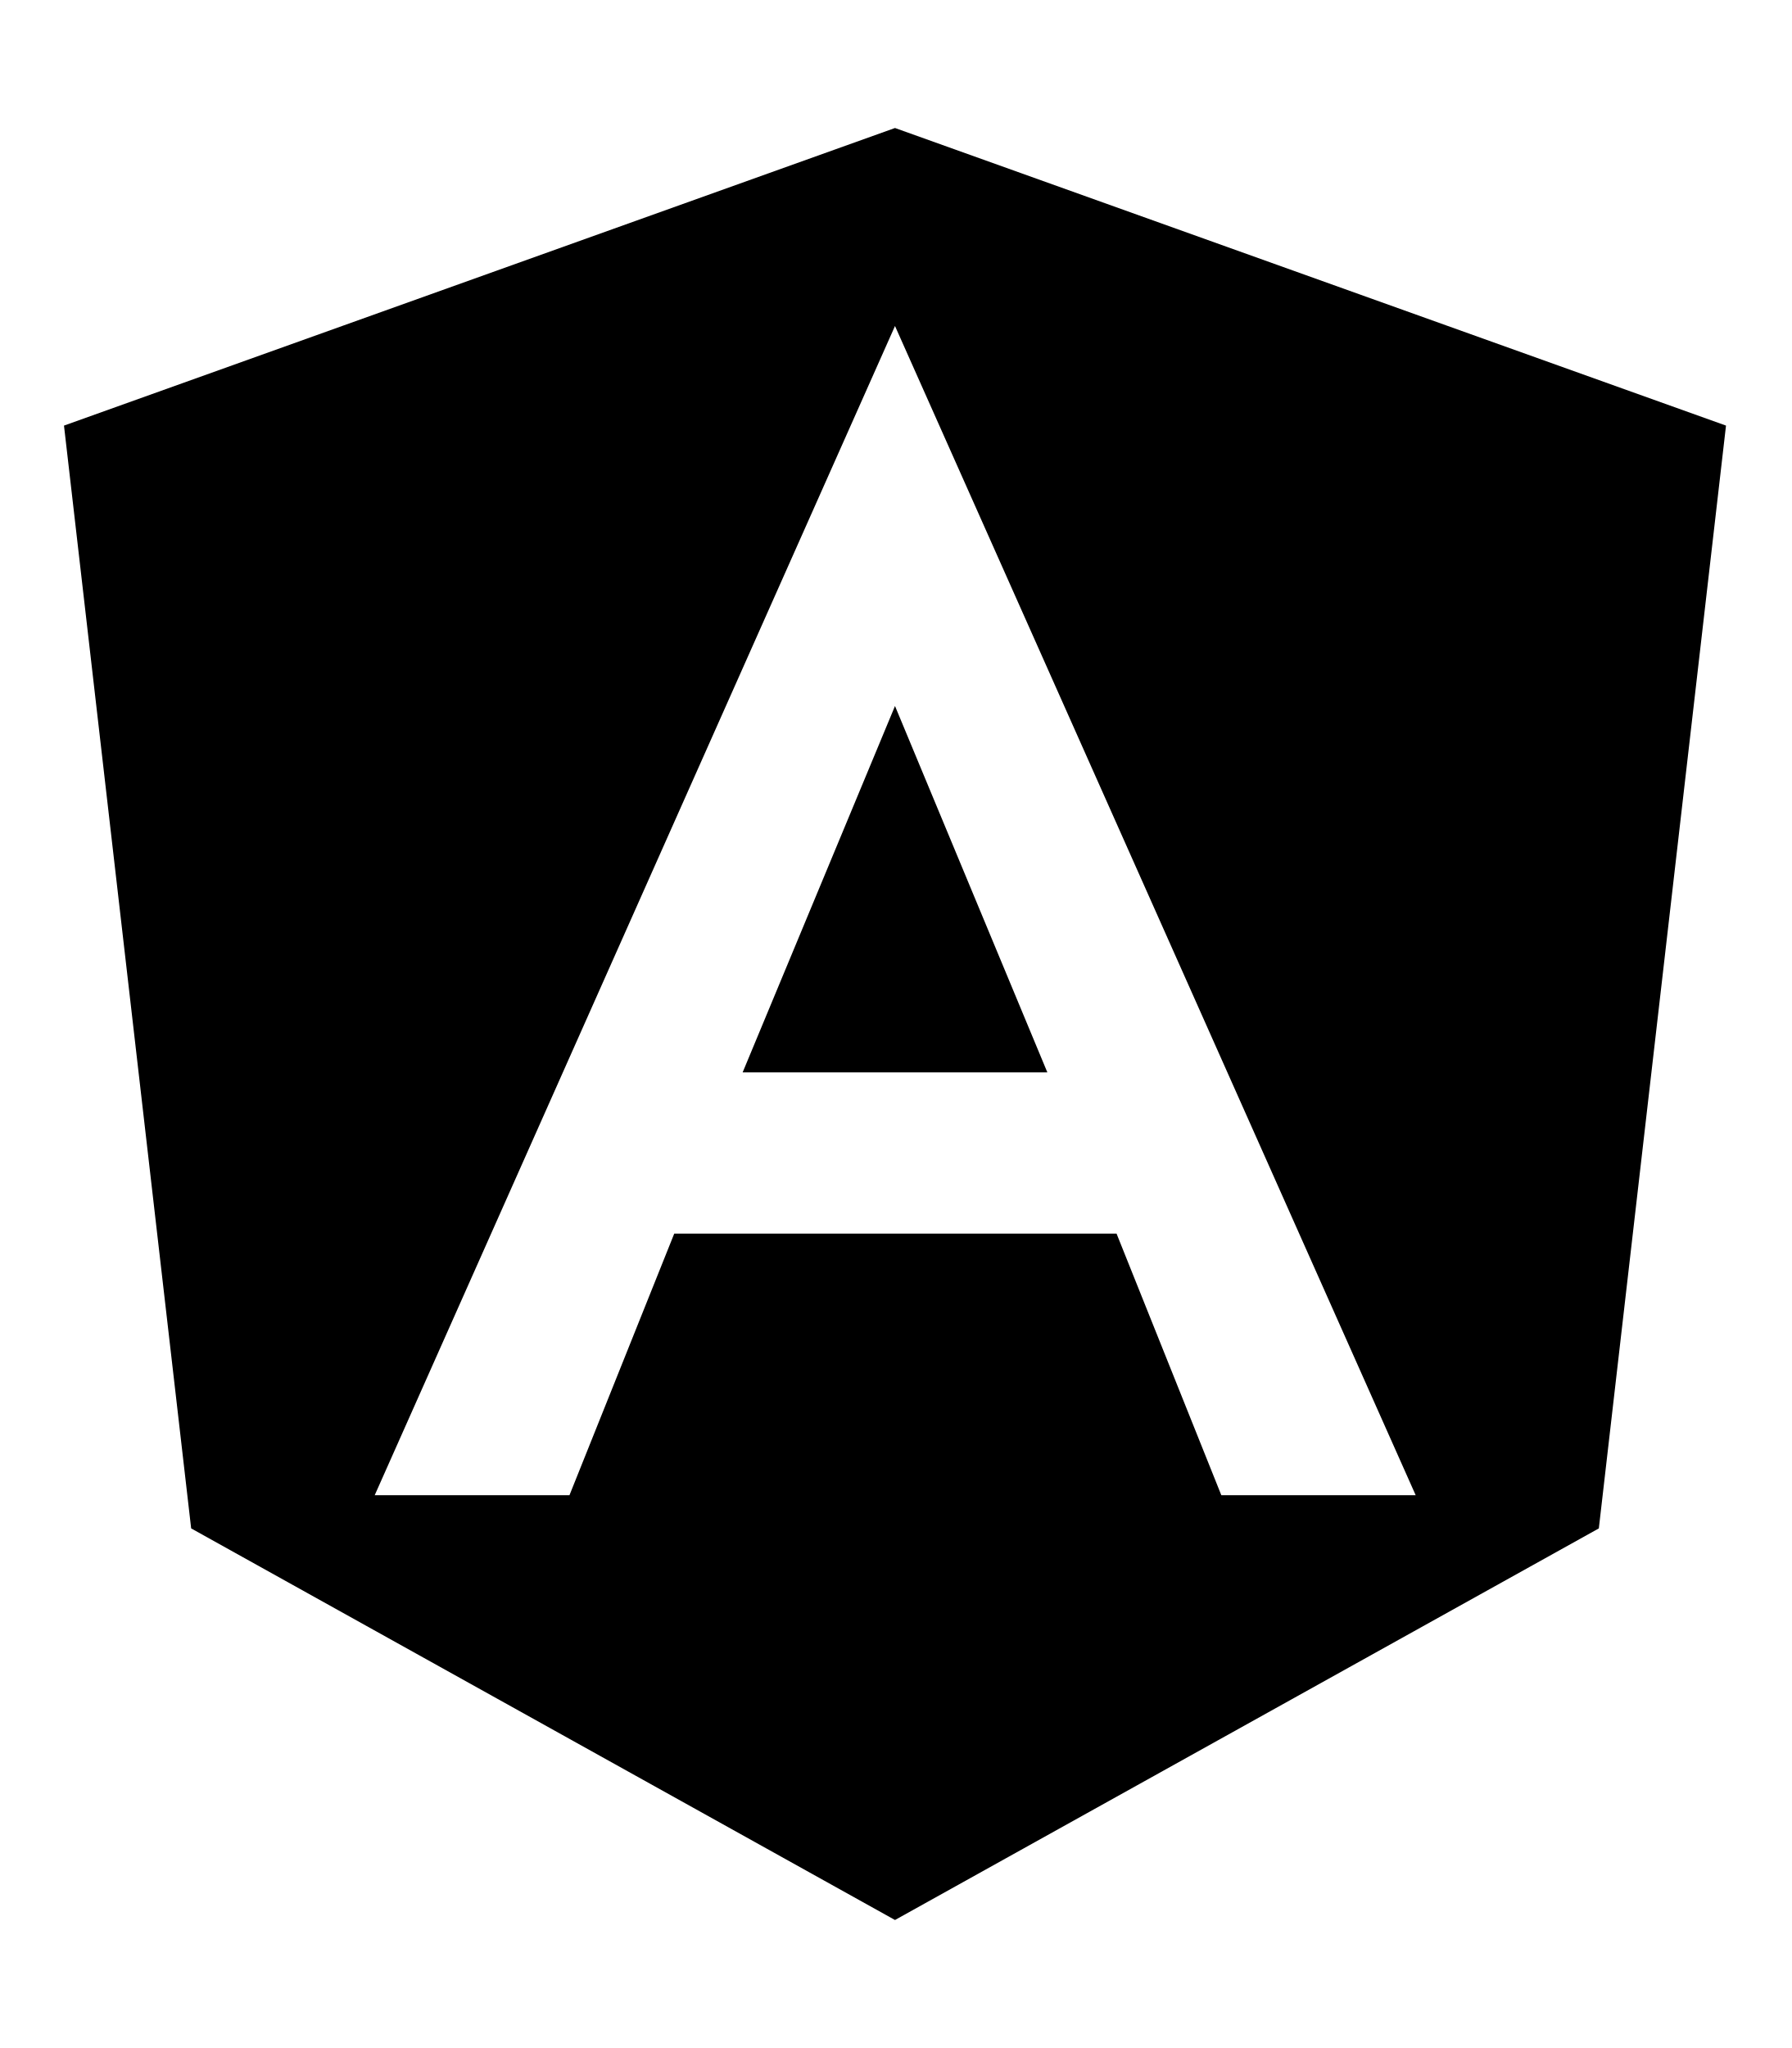
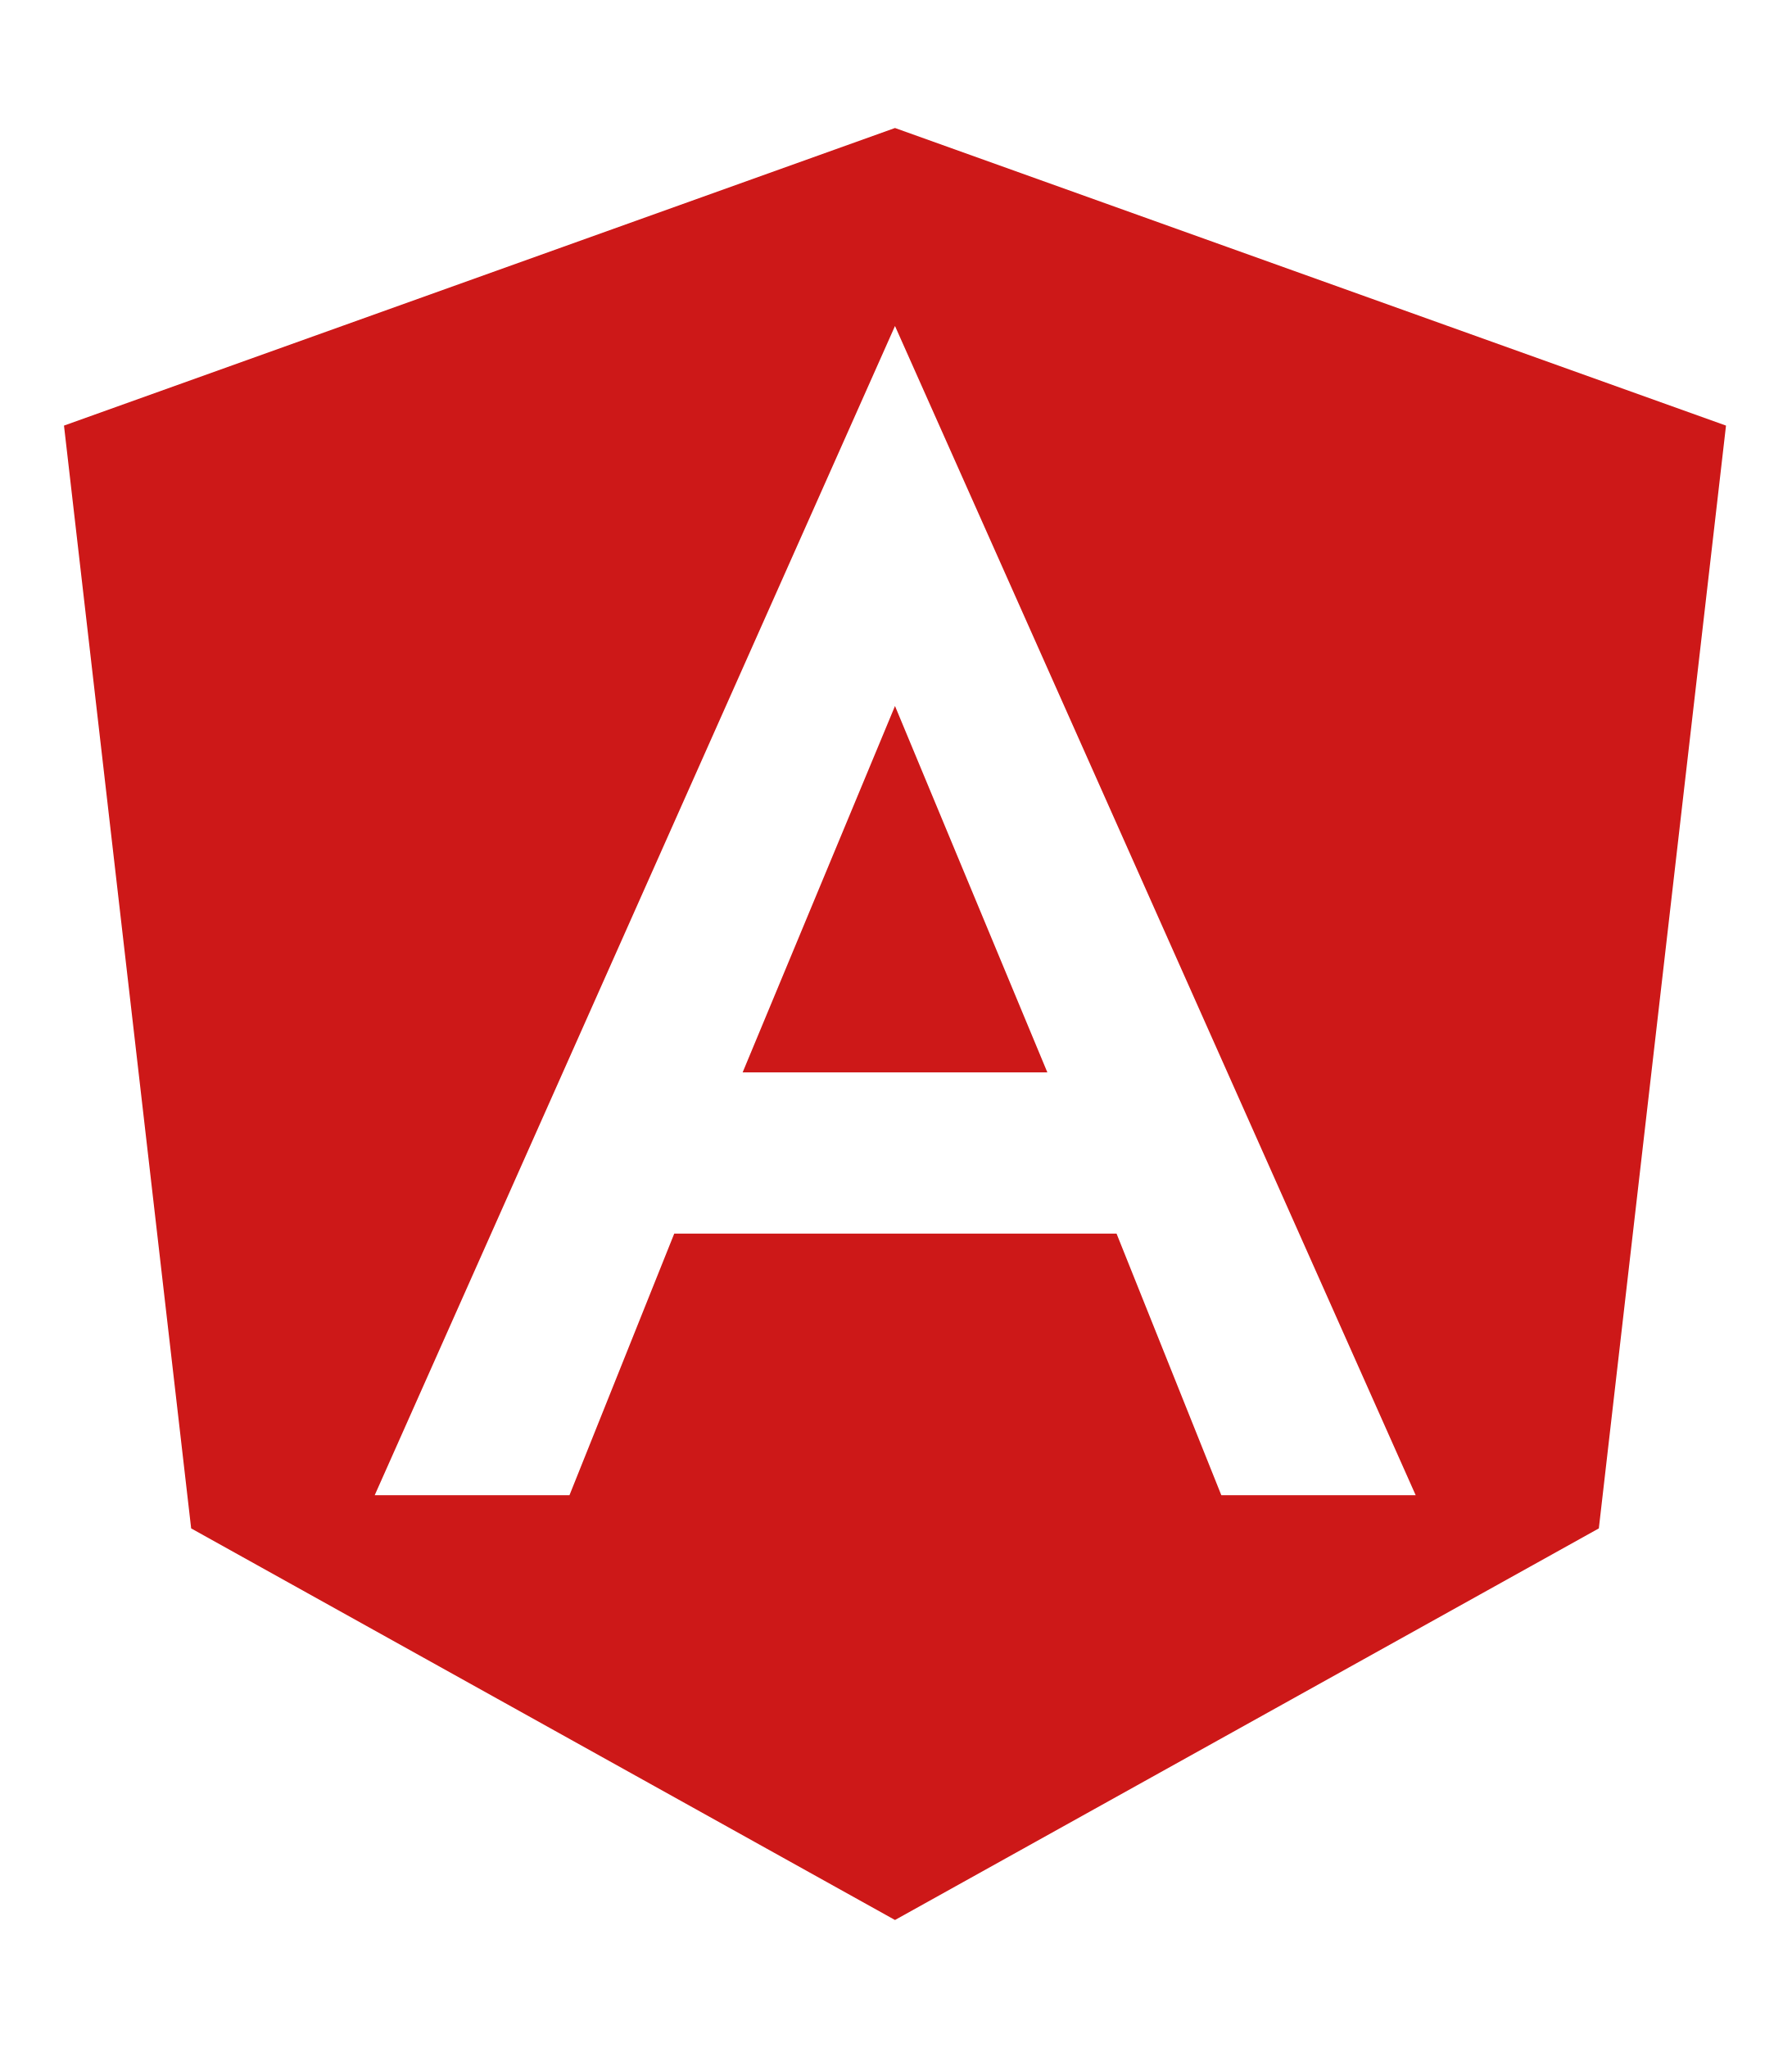
<svg xmlns="http://www.w3.org/2000/svg" viewBox="0 0 448 512">
-   <path d="M185.7 268.1h76.2l-38.1-91.6-38.1 91.6zM223.8 32L16 106.4l31.8 275.7 176 97.9 176-97.9 31.8-275.7zM354 373.8h-48.6l-26.2-65.4H168.6l-26.2 65.4H93.7L223.8 81.5z" />
+   <path fill="#cd1818" d="M185.7 268.1h76.2l-38.1-91.6-38.1 91.6zM223.8 32L16 106.4l31.8 275.7 176 97.9 176-97.9 31.8-275.7zM354 373.8h-48.6l-26.2-65.4H168.6l-26.2 65.4H93.7L223.8 81.5z" />
</svg>
